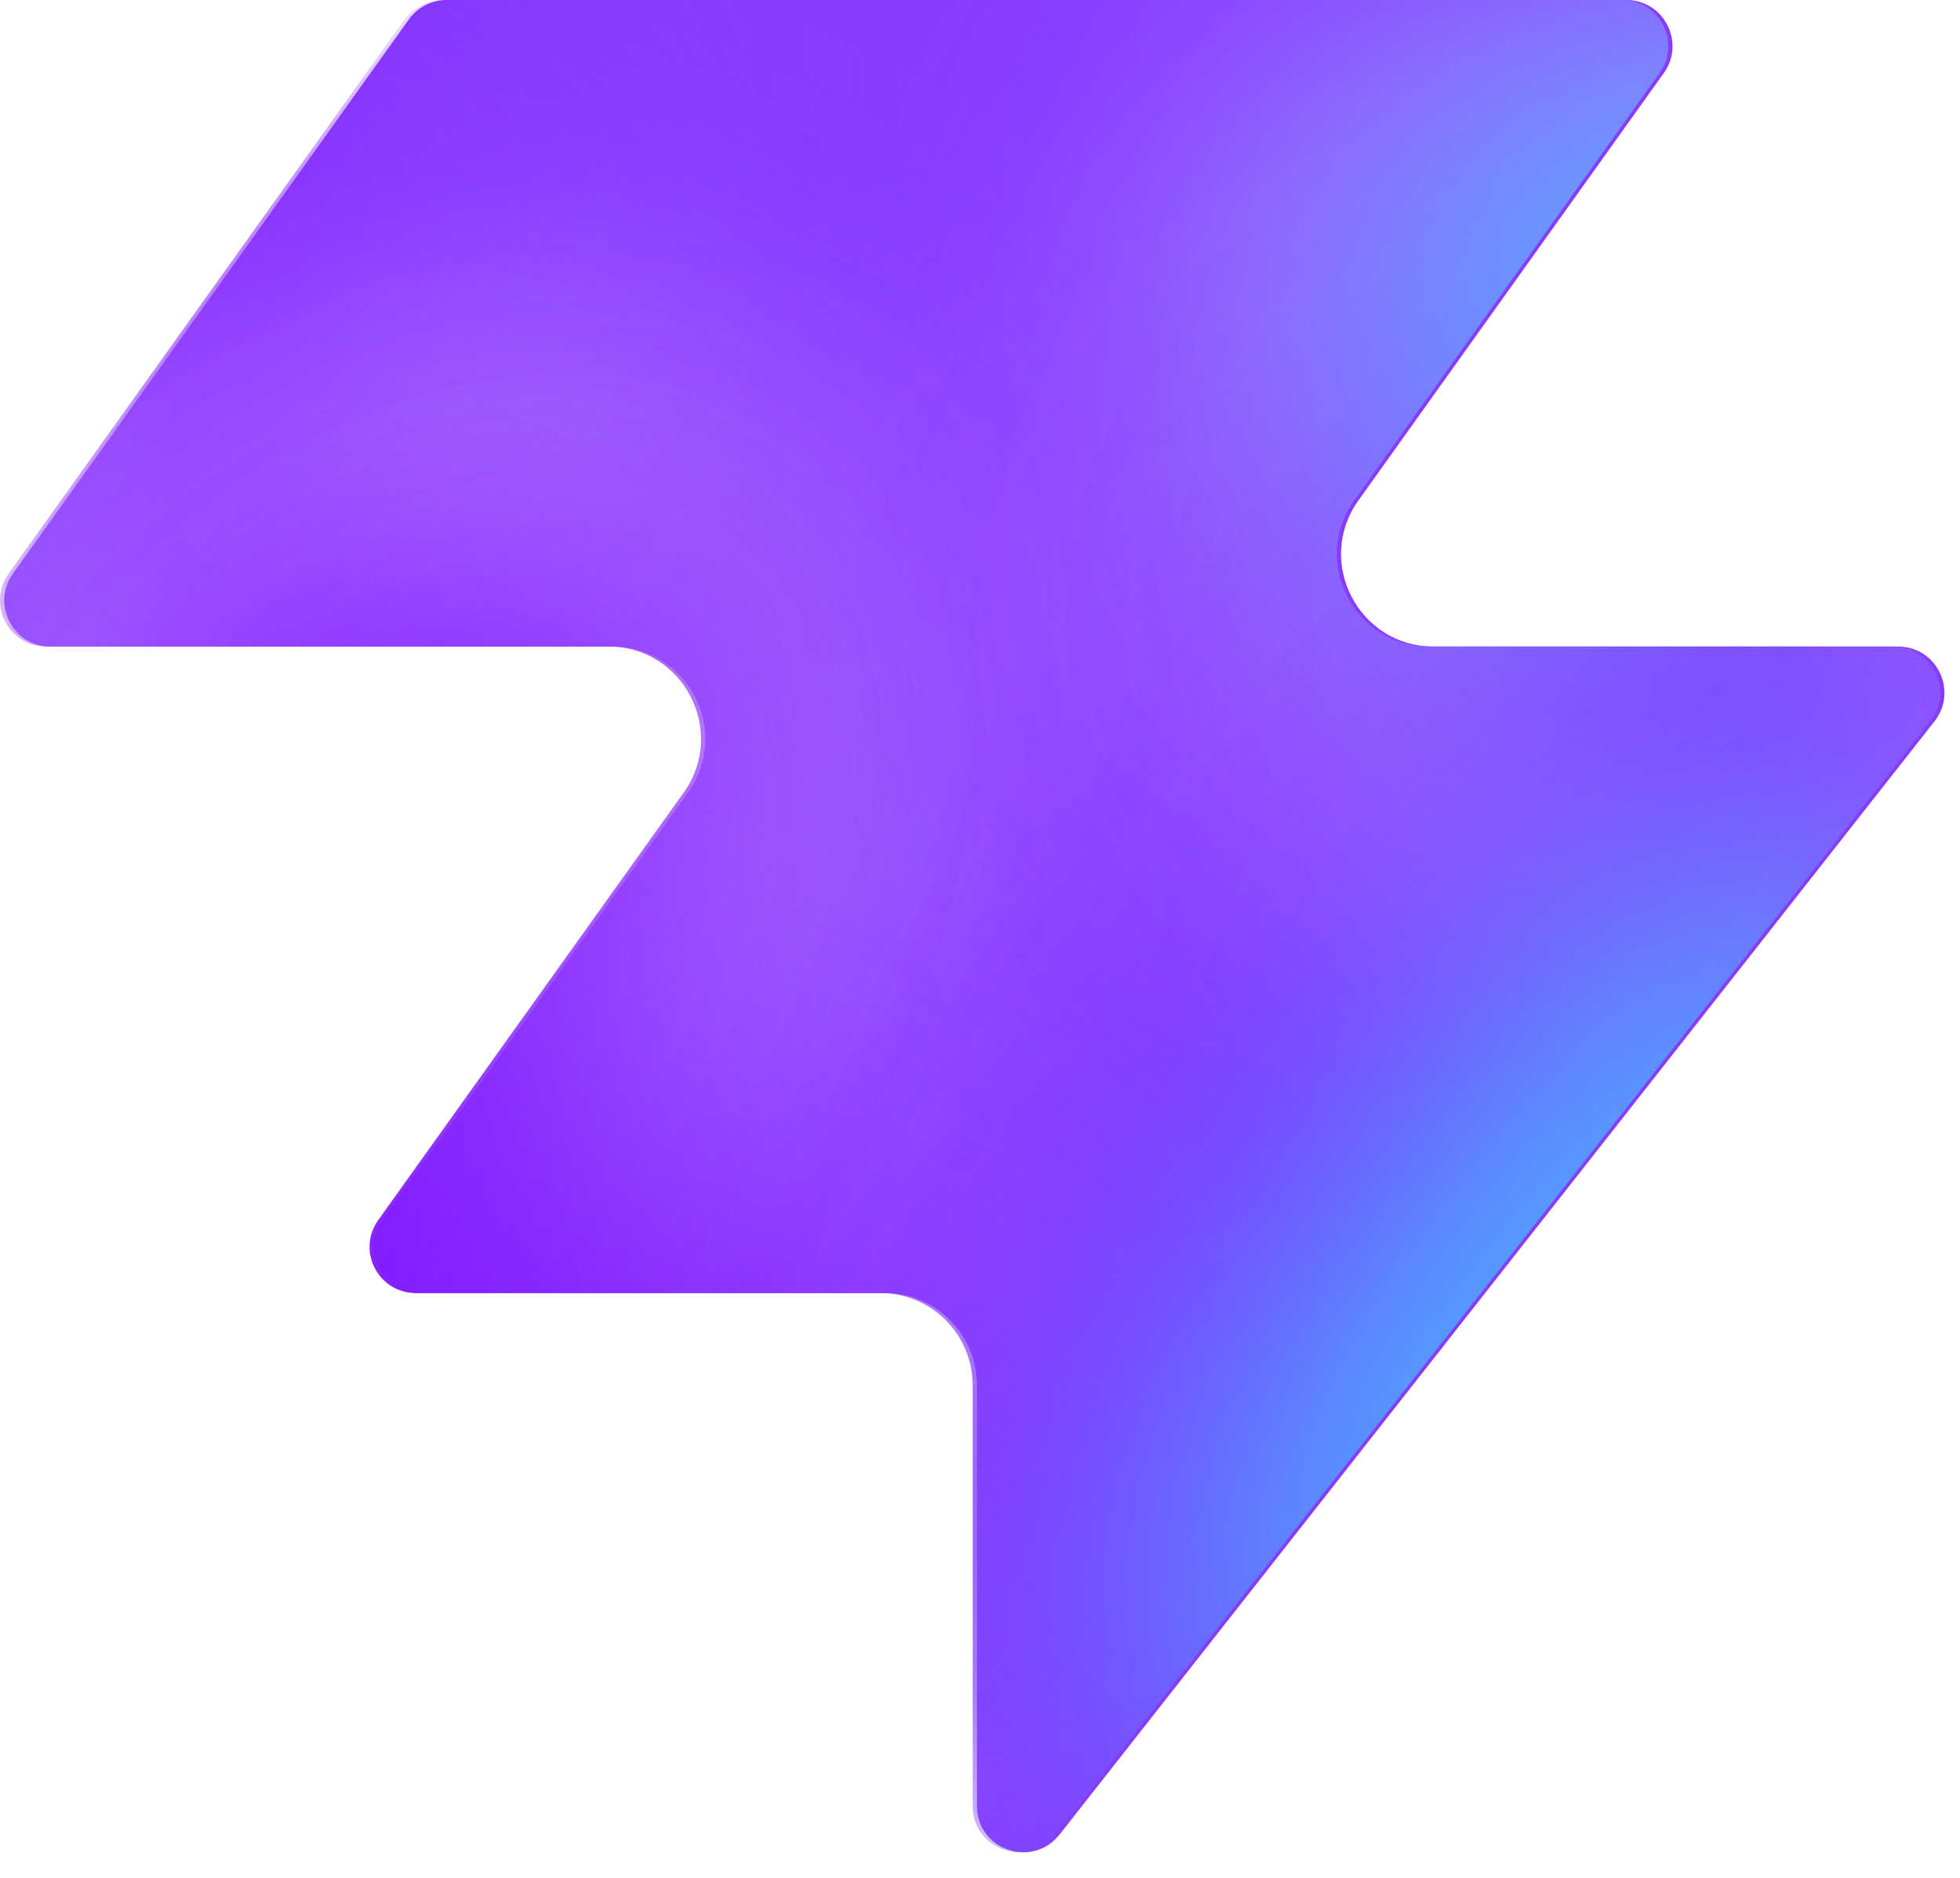
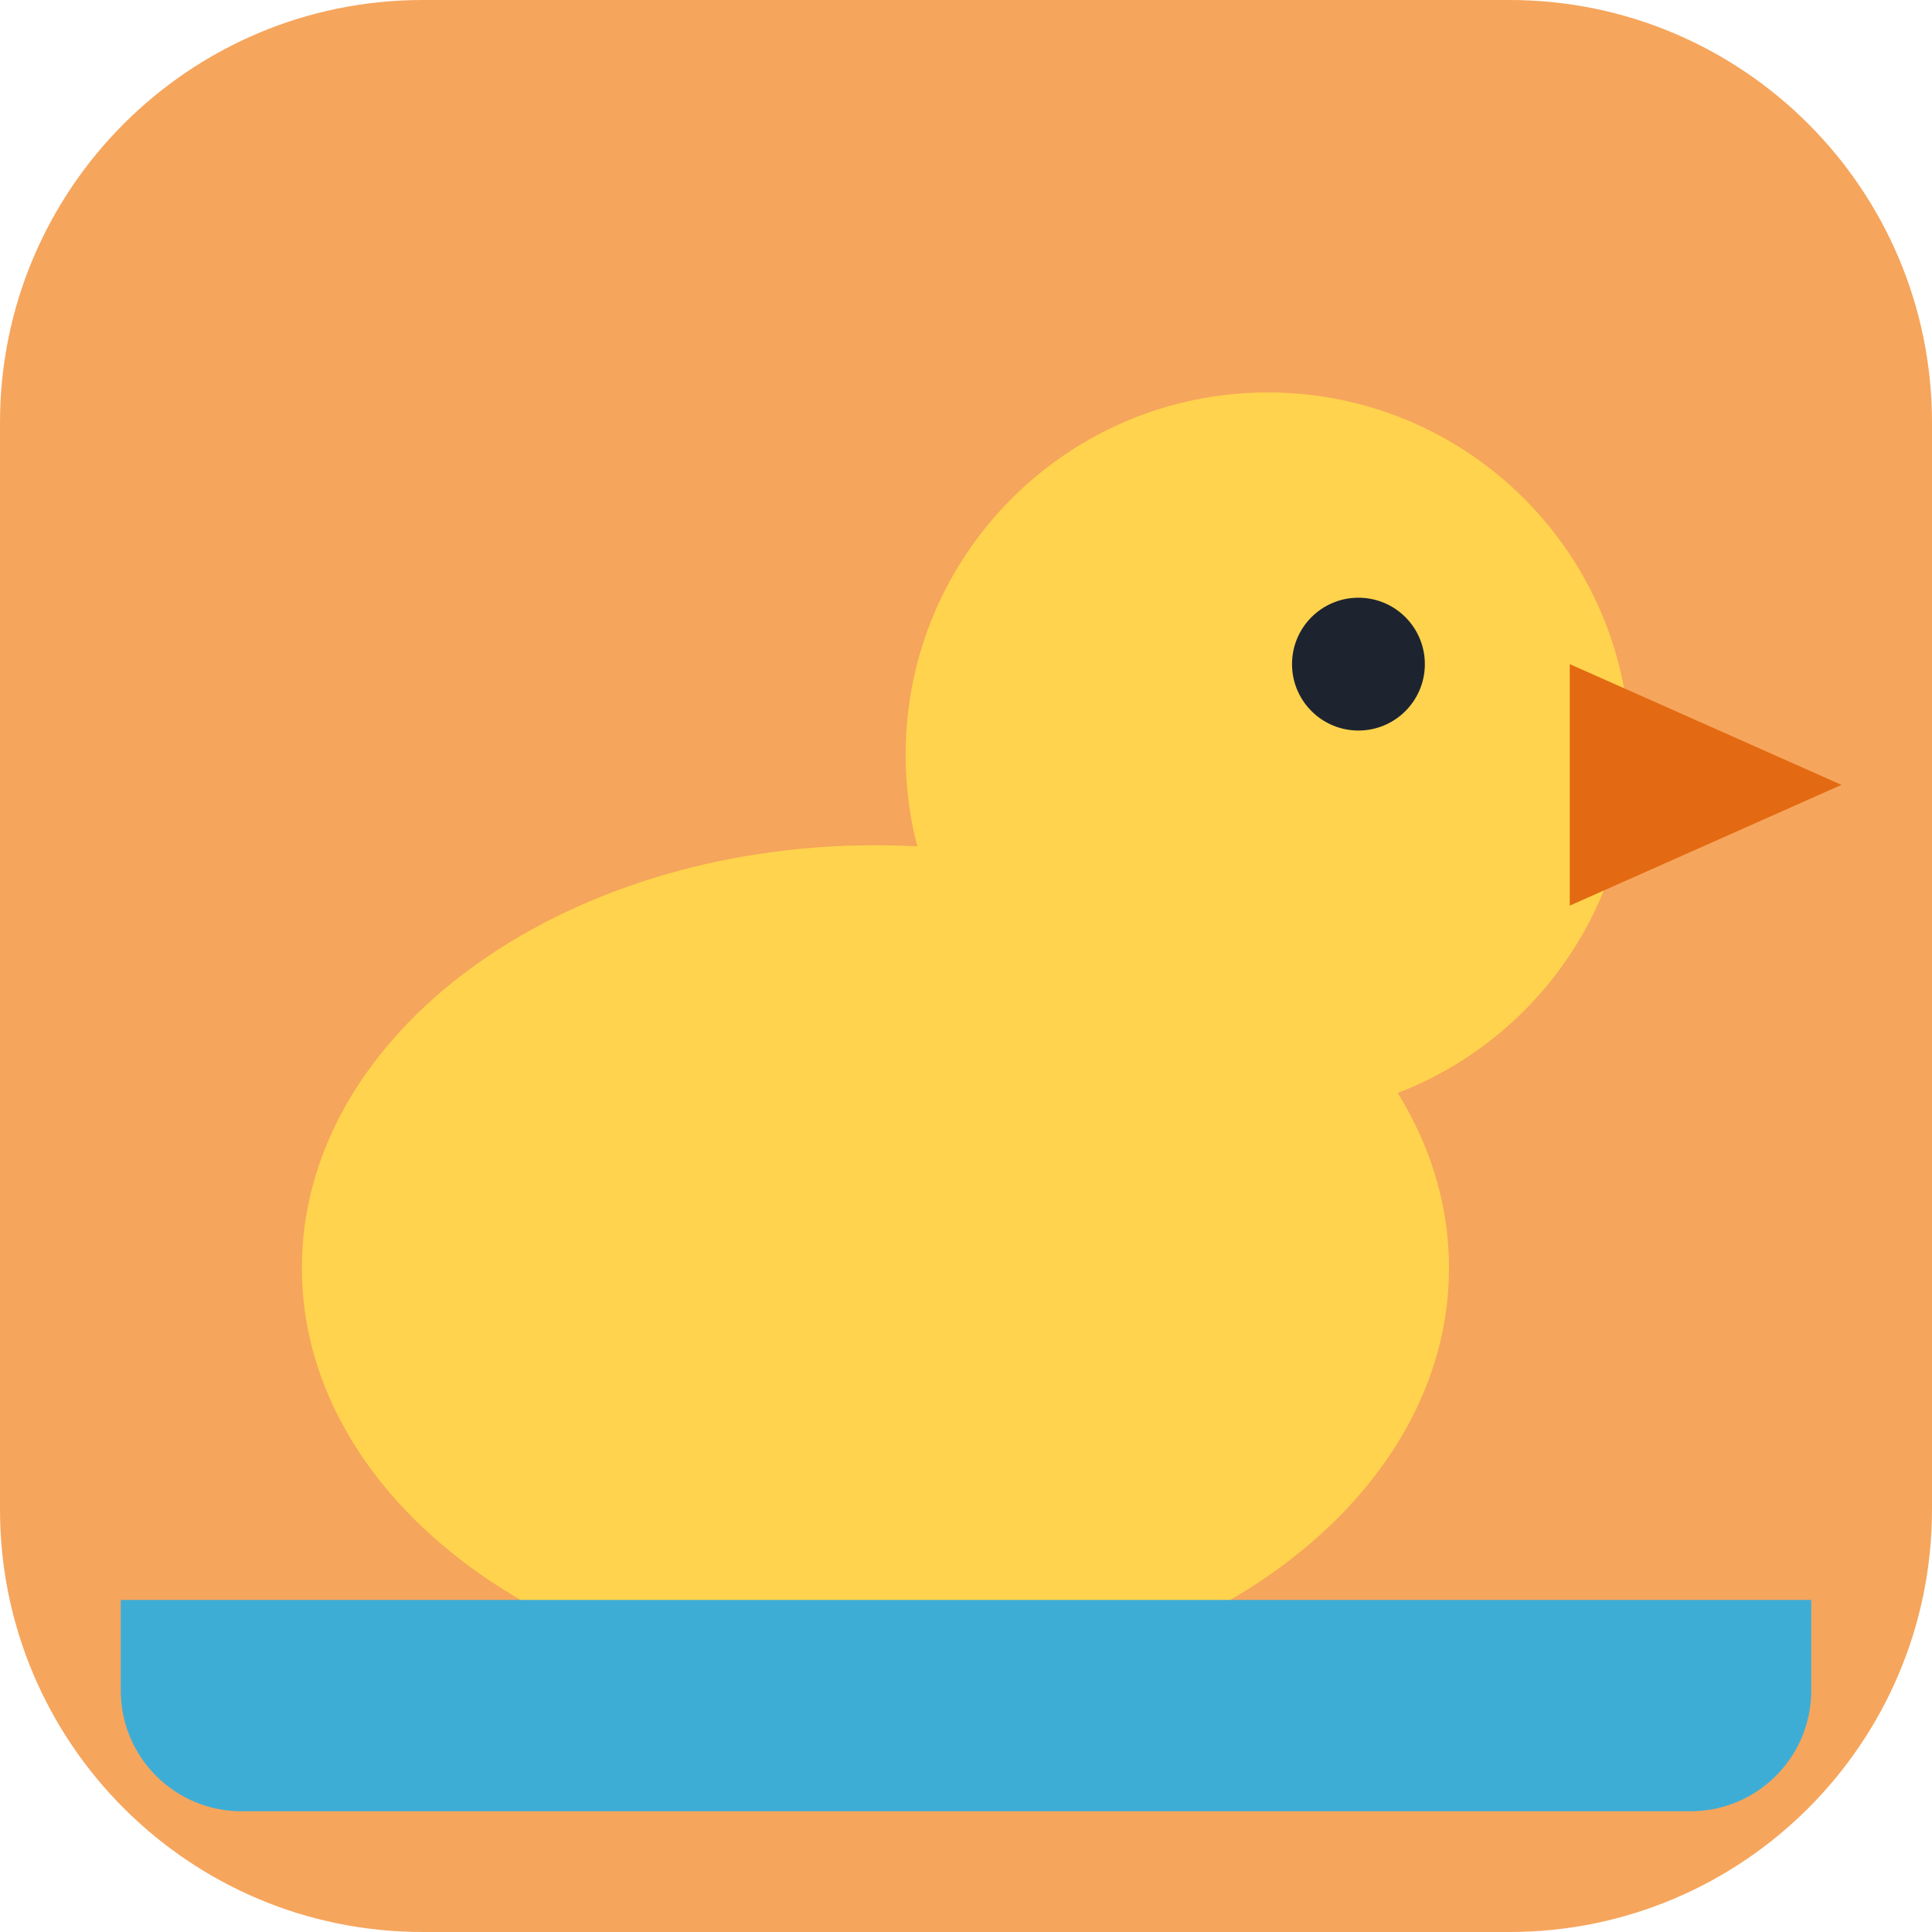
- <svg xmlns="http://www.w3.org/2000/svg" width="48" height="46" fill="none" viewBox="0 0 48 46">
-   <path fill="#863bff" d="M25.946 44.938c-.664.845-2.021.375-2.021-.698V33.937a2.26 2.26 0 0 0-2.262-2.262H10.287c-.92 0-1.456-1.04-.92-1.788l7.48-10.471c1.07-1.497 0-3.578-1.842-3.578H1.237c-.92 0-1.456-1.04-.92-1.788L10.013.474c.214-.297.556-.474.92-.474h28.894c.92 0 1.456 1.04.92 1.788l-7.48 10.471c-1.07 1.498 0 3.579 1.842 3.579h11.377c.943 0 1.473 1.088.89 1.83L25.947 44.94z" style="fill:#863bff;fill:color(display-p3 .525 .23 1);fill-opacity:1" />
-   <mask id="a" width="48" height="46" x="0" y="0" maskUnits="userSpaceOnUse" style="mask-type:alpha">
-     <path fill="#000" d="M25.842 44.938c-.664.844-2.021.375-2.021-.698V33.937a2.26 2.26 0 0 0-2.262-2.262H10.183c-.92 0-1.456-1.04-.92-1.788l7.48-10.471c1.07-1.498 0-3.579-1.842-3.579H1.133c-.92 0-1.456-1.04-.92-1.787L9.91.473c.214-.297.556-.474.92-.474h28.894c.92 0 1.456 1.04.92 1.788l-7.48 10.471c-1.07 1.498 0 3.578 1.842 3.578h11.377c.943 0 1.473 1.088.89 1.832L25.843 44.94z" style="fill:#000;fill-opacity:1" />
-   </mask>
-   <g mask="url(#a)">
-     <g filter="url(#b)">
-       <ellipse cx="5.508" cy="14.704" fill="#ede6ff" rx="5.508" ry="14.704" style="fill:#ede6ff;fill:color(display-p3 .927 .903 1);fill-opacity:1" transform="matrix(.00324 1 1 -.00324 -4.47 31.516)" />
-     </g>
-     <g filter="url(#c)">
-       <ellipse cx="10.399" cy="29.851" fill="#ede6ff" rx="10.399" ry="29.851" style="fill:#ede6ff;fill:color(display-p3 .927 .903 1);fill-opacity:1" transform="matrix(.00324 1 1 -.00324 -39.328 7.883)" />
-     </g>
-     <g filter="url(#d)">
-       <ellipse cx="5.508" cy="30.487" fill="#7e14ff" rx="5.508" ry="30.487" style="fill:#7e14ff;fill:color(display-p3 .492 .077 1);fill-opacity:1" transform="rotate(89.814 -25.913 -14.639)scale(1 -1)" />
-     </g>
-     <g filter="url(#e)">
-       <ellipse cx="5.508" cy="30.599" fill="#7e14ff" rx="5.508" ry="30.599" style="fill:#7e14ff;fill:color(display-p3 .492 .077 1);fill-opacity:1" transform="rotate(89.814 -32.644 -3.334)scale(1 -1)" />
-     </g>
-     <g filter="url(#f)">
-       <ellipse cx="5.508" cy="30.599" fill="#7e14ff" rx="5.508" ry="30.599" style="fill:#7e14ff;fill:color(display-p3 .492 .077 1);fill-opacity:1" transform="matrix(.00324 1 1 -.00324 -34.34 30.47)" />
-     </g>
-     <g filter="url(#g)">
-       <ellipse cx="14.072" cy="22.078" fill="#ede6ff" rx="14.072" ry="22.078" style="fill:#ede6ff;fill:color(display-p3 .927 .903 1);fill-opacity:1" transform="rotate(93.35 24.506 48.493)scale(-1 1)" />
-     </g>
-     <g filter="url(#h)">
-       <ellipse cx="3.47" cy="21.501" fill="#7e14ff" rx="3.47" ry="21.501" style="fill:#7e14ff;fill:color(display-p3 .492 .077 1);fill-opacity:1" transform="rotate(89.009 28.708 47.59)scale(-1 1)" />
-     </g>
-     <g filter="url(#i)">
-       <ellipse cx="3.47" cy="21.501" fill="#7e14ff" rx="3.47" ry="21.501" style="fill:#7e14ff;fill:color(display-p3 .492 .077 1);fill-opacity:1" transform="rotate(89.009 28.708 47.59)scale(-1 1)" />
-     </g>
-     <g filter="url(#j)">
-       <ellipse cx=".387" cy="8.972" fill="#7e14ff" rx="4.407" ry="29.108" style="fill:#7e14ff;fill:color(display-p3 .492 .077 1);fill-opacity:1" transform="rotate(39.51 .387 8.972)" />
-     </g>
-     <g filter="url(#k)">
-       <ellipse cx="47.523" cy="-6.092" fill="#7e14ff" rx="4.407" ry="29.108" style="fill:#7e14ff;fill:color(display-p3 .492 .077 1);fill-opacity:1" transform="rotate(37.892 47.523 -6.092)" />
-     </g>
-     <g filter="url(#l)">
-       <ellipse cx="41.412" cy="6.333" fill="#47bfff" rx="5.971" ry="9.665" style="fill:#47bfff;fill:color(display-p3 .28 .748 1);fill-opacity:1" transform="rotate(37.892 41.412 6.333)" />
-     </g>
-     <g filter="url(#m)">
-       <ellipse cx="-1.879" cy="38.332" fill="#7e14ff" rx="4.407" ry="29.108" style="fill:#7e14ff;fill:color(display-p3 .492 .077 1);fill-opacity:1" transform="rotate(37.892 -1.88 38.332)" />
-     </g>
-     <g filter="url(#n)">
-       <ellipse cx="-1.879" cy="38.332" fill="#7e14ff" rx="4.407" ry="29.108" style="fill:#7e14ff;fill:color(display-p3 .492 .077 1);fill-opacity:1" transform="rotate(37.892 -1.88 38.332)" />
-     </g>
-     <g filter="url(#o)">
-       <ellipse cx="35.651" cy="29.907" fill="#7e14ff" rx="4.407" ry="29.108" style="fill:#7e14ff;fill:color(display-p3 .492 .077 1);fill-opacity:1" transform="rotate(37.892 35.651 29.907)" />
-     </g>
-     <g filter="url(#p)">
-       <ellipse cx="38.418" cy="32.4" fill="#47bfff" rx="5.971" ry="15.297" style="fill:#47bfff;fill:color(display-p3 .28 .748 1);fill-opacity:1" transform="rotate(37.892 38.418 32.4)" />
-     </g>
-   </g>
-   <defs>
-     <filter id="b" width="60.045" height="41.654" x="-19.77" y="16.149" color-interpolation-filters="sRGB" filterUnits="userSpaceOnUse">
-       <feFlood flood-opacity="0" result="BackgroundImageFix" />
-       <feBlend in="SourceGraphic" in2="BackgroundImageFix" result="shape" />
-       <feGaussianBlur result="effect1_foregroundBlur_2002_17158" stdDeviation="7.659" />
-     </filter>
-     <filter id="c" width="90.34" height="51.437" x="-54.613" y="-7.533" color-interpolation-filters="sRGB" filterUnits="userSpaceOnUse">
-       <feFlood flood-opacity="0" result="BackgroundImageFix" />
-       <feBlend in="SourceGraphic" in2="BackgroundImageFix" result="shape" />
-       <feGaussianBlur result="effect1_foregroundBlur_2002_17158" stdDeviation="7.659" />
-     </filter>
-     <filter id="d" width="79.355" height="29.4" x="-49.64" y="2.03" color-interpolation-filters="sRGB" filterUnits="userSpaceOnUse">
-       <feFlood flood-opacity="0" result="BackgroundImageFix" />
-       <feBlend in="SourceGraphic" in2="BackgroundImageFix" result="shape" />
-       <feGaussianBlur result="effect1_foregroundBlur_2002_17158" stdDeviation="4.596" />
-     </filter>
-     <filter id="e" width="79.579" height="29.4" x="-45.045" y="20.029" color-interpolation-filters="sRGB" filterUnits="userSpaceOnUse">
-       <feFlood flood-opacity="0" result="BackgroundImageFix" />
-       <feBlend in="SourceGraphic" in2="BackgroundImageFix" result="shape" />
-       <feGaussianBlur result="effect1_foregroundBlur_2002_17158" stdDeviation="4.596" />
-     </filter>
-     <filter id="f" width="79.579" height="29.4" x="-43.513" y="21.178" color-interpolation-filters="sRGB" filterUnits="userSpaceOnUse">
-       <feFlood flood-opacity="0" result="BackgroundImageFix" />
-       <feBlend in="SourceGraphic" in2="BackgroundImageFix" result="shape" />
-       <feGaussianBlur result="effect1_foregroundBlur_2002_17158" stdDeviation="4.596" />
-     </filter>
-     <filter id="g" width="74.749" height="58.852" x="15.756" y="-17.901" color-interpolation-filters="sRGB" filterUnits="userSpaceOnUse">
-       <feFlood flood-opacity="0" result="BackgroundImageFix" />
-       <feBlend in="SourceGraphic" in2="BackgroundImageFix" result="shape" />
-       <feGaussianBlur result="effect1_foregroundBlur_2002_17158" stdDeviation="7.659" />
-     </filter>
-     <filter id="h" width="61.377" height="25.362" x="23.548" y="2.284" color-interpolation-filters="sRGB" filterUnits="userSpaceOnUse">
-       <feFlood flood-opacity="0" result="BackgroundImageFix" />
-       <feBlend in="SourceGraphic" in2="BackgroundImageFix" result="shape" />
-       <feGaussianBlur result="effect1_foregroundBlur_2002_17158" stdDeviation="4.596" />
-     </filter>
-     <filter id="i" width="61.377" height="25.362" x="23.548" y="2.284" color-interpolation-filters="sRGB" filterUnits="userSpaceOnUse">
-       <feFlood flood-opacity="0" result="BackgroundImageFix" />
-       <feBlend in="SourceGraphic" in2="BackgroundImageFix" result="shape" />
-       <feGaussianBlur result="effect1_foregroundBlur_2002_17158" stdDeviation="4.596" />
-     </filter>
-     <filter id="j" width="56.045" height="63.649" x="-27.636" y="-22.853" color-interpolation-filters="sRGB" filterUnits="userSpaceOnUse">
-       <feFlood flood-opacity="0" result="BackgroundImageFix" />
-       <feBlend in="SourceGraphic" in2="BackgroundImageFix" result="shape" />
-       <feGaussianBlur result="effect1_foregroundBlur_2002_17158" stdDeviation="4.596" />
-     </filter>
-     <filter id="k" width="54.814" height="64.646" x="20.116" y="-38.415" color-interpolation-filters="sRGB" filterUnits="userSpaceOnUse">
-       <feFlood flood-opacity="0" result="BackgroundImageFix" />
-       <feBlend in="SourceGraphic" in2="BackgroundImageFix" result="shape" />
-       <feGaussianBlur result="effect1_foregroundBlur_2002_17158" stdDeviation="4.596" />
-     </filter>
-     <filter id="l" width="33.541" height="35.313" x="24.641" y="-11.323" color-interpolation-filters="sRGB" filterUnits="userSpaceOnUse">
-       <feFlood flood-opacity="0" result="BackgroundImageFix" />
-       <feBlend in="SourceGraphic" in2="BackgroundImageFix" result="shape" />
-       <feGaussianBlur result="effect1_foregroundBlur_2002_17158" stdDeviation="4.596" />
-     </filter>
-     <filter id="m" width="54.814" height="64.646" x="-29.286" y="6.009" color-interpolation-filters="sRGB" filterUnits="userSpaceOnUse">
-       <feFlood flood-opacity="0" result="BackgroundImageFix" />
-       <feBlend in="SourceGraphic" in2="BackgroundImageFix" result="shape" />
-       <feGaussianBlur result="effect1_foregroundBlur_2002_17158" stdDeviation="4.596" />
-     </filter>
-     <filter id="n" width="54.814" height="64.646" x="-29.286" y="6.009" color-interpolation-filters="sRGB" filterUnits="userSpaceOnUse">
-       <feFlood flood-opacity="0" result="BackgroundImageFix" />
-       <feBlend in="SourceGraphic" in2="BackgroundImageFix" result="shape" />
-       <feGaussianBlur result="effect1_foregroundBlur_2002_17158" stdDeviation="4.596" />
-     </filter>
-     <filter id="o" width="54.814" height="64.646" x="8.244" y="-2.416" color-interpolation-filters="sRGB" filterUnits="userSpaceOnUse">
-       <feFlood flood-opacity="0" result="BackgroundImageFix" />
-       <feBlend in="SourceGraphic" in2="BackgroundImageFix" result="shape" />
-       <feGaussianBlur result="effect1_foregroundBlur_2002_17158" stdDeviation="4.596" />
-     </filter>
-     <filter id="p" width="39.409" height="43.623" x="18.713" y="10.588" color-interpolation-filters="sRGB" filterUnits="userSpaceOnUse">
-       <feFlood flood-opacity="0" result="BackgroundImageFix" />
-       <feBlend in="SourceGraphic" in2="BackgroundImageFix" result="shape" />
-       <feGaussianBlur result="effect1_foregroundBlur_2002_17158" stdDeviation="4.596" />
-     </filter>
-   </defs>
+ <svg xmlns="http://www.w3.org/2000/svg" viewBox="0 0 64 64">
+   <rect width="64" height="64" rx="14" fill="#f6a55c" />
+   <ellipse cx="29" cy="42" rx="19" ry="14" fill="#ffd34d" />
+   <circle cx="42" cy="25" r="12" fill="#ffd34d" />
+   <path d="M52 22l9 4-9 4z" fill="#e36a12" />
+   <circle cx="45" cy="22" r="2.2" fill="#1d2430" />
+   <path d="M4 53h56v3a4 4 0 0 1-4 4H8a4 4 0 0 1-4-4z" fill="#3eadd6" />
</svg>
